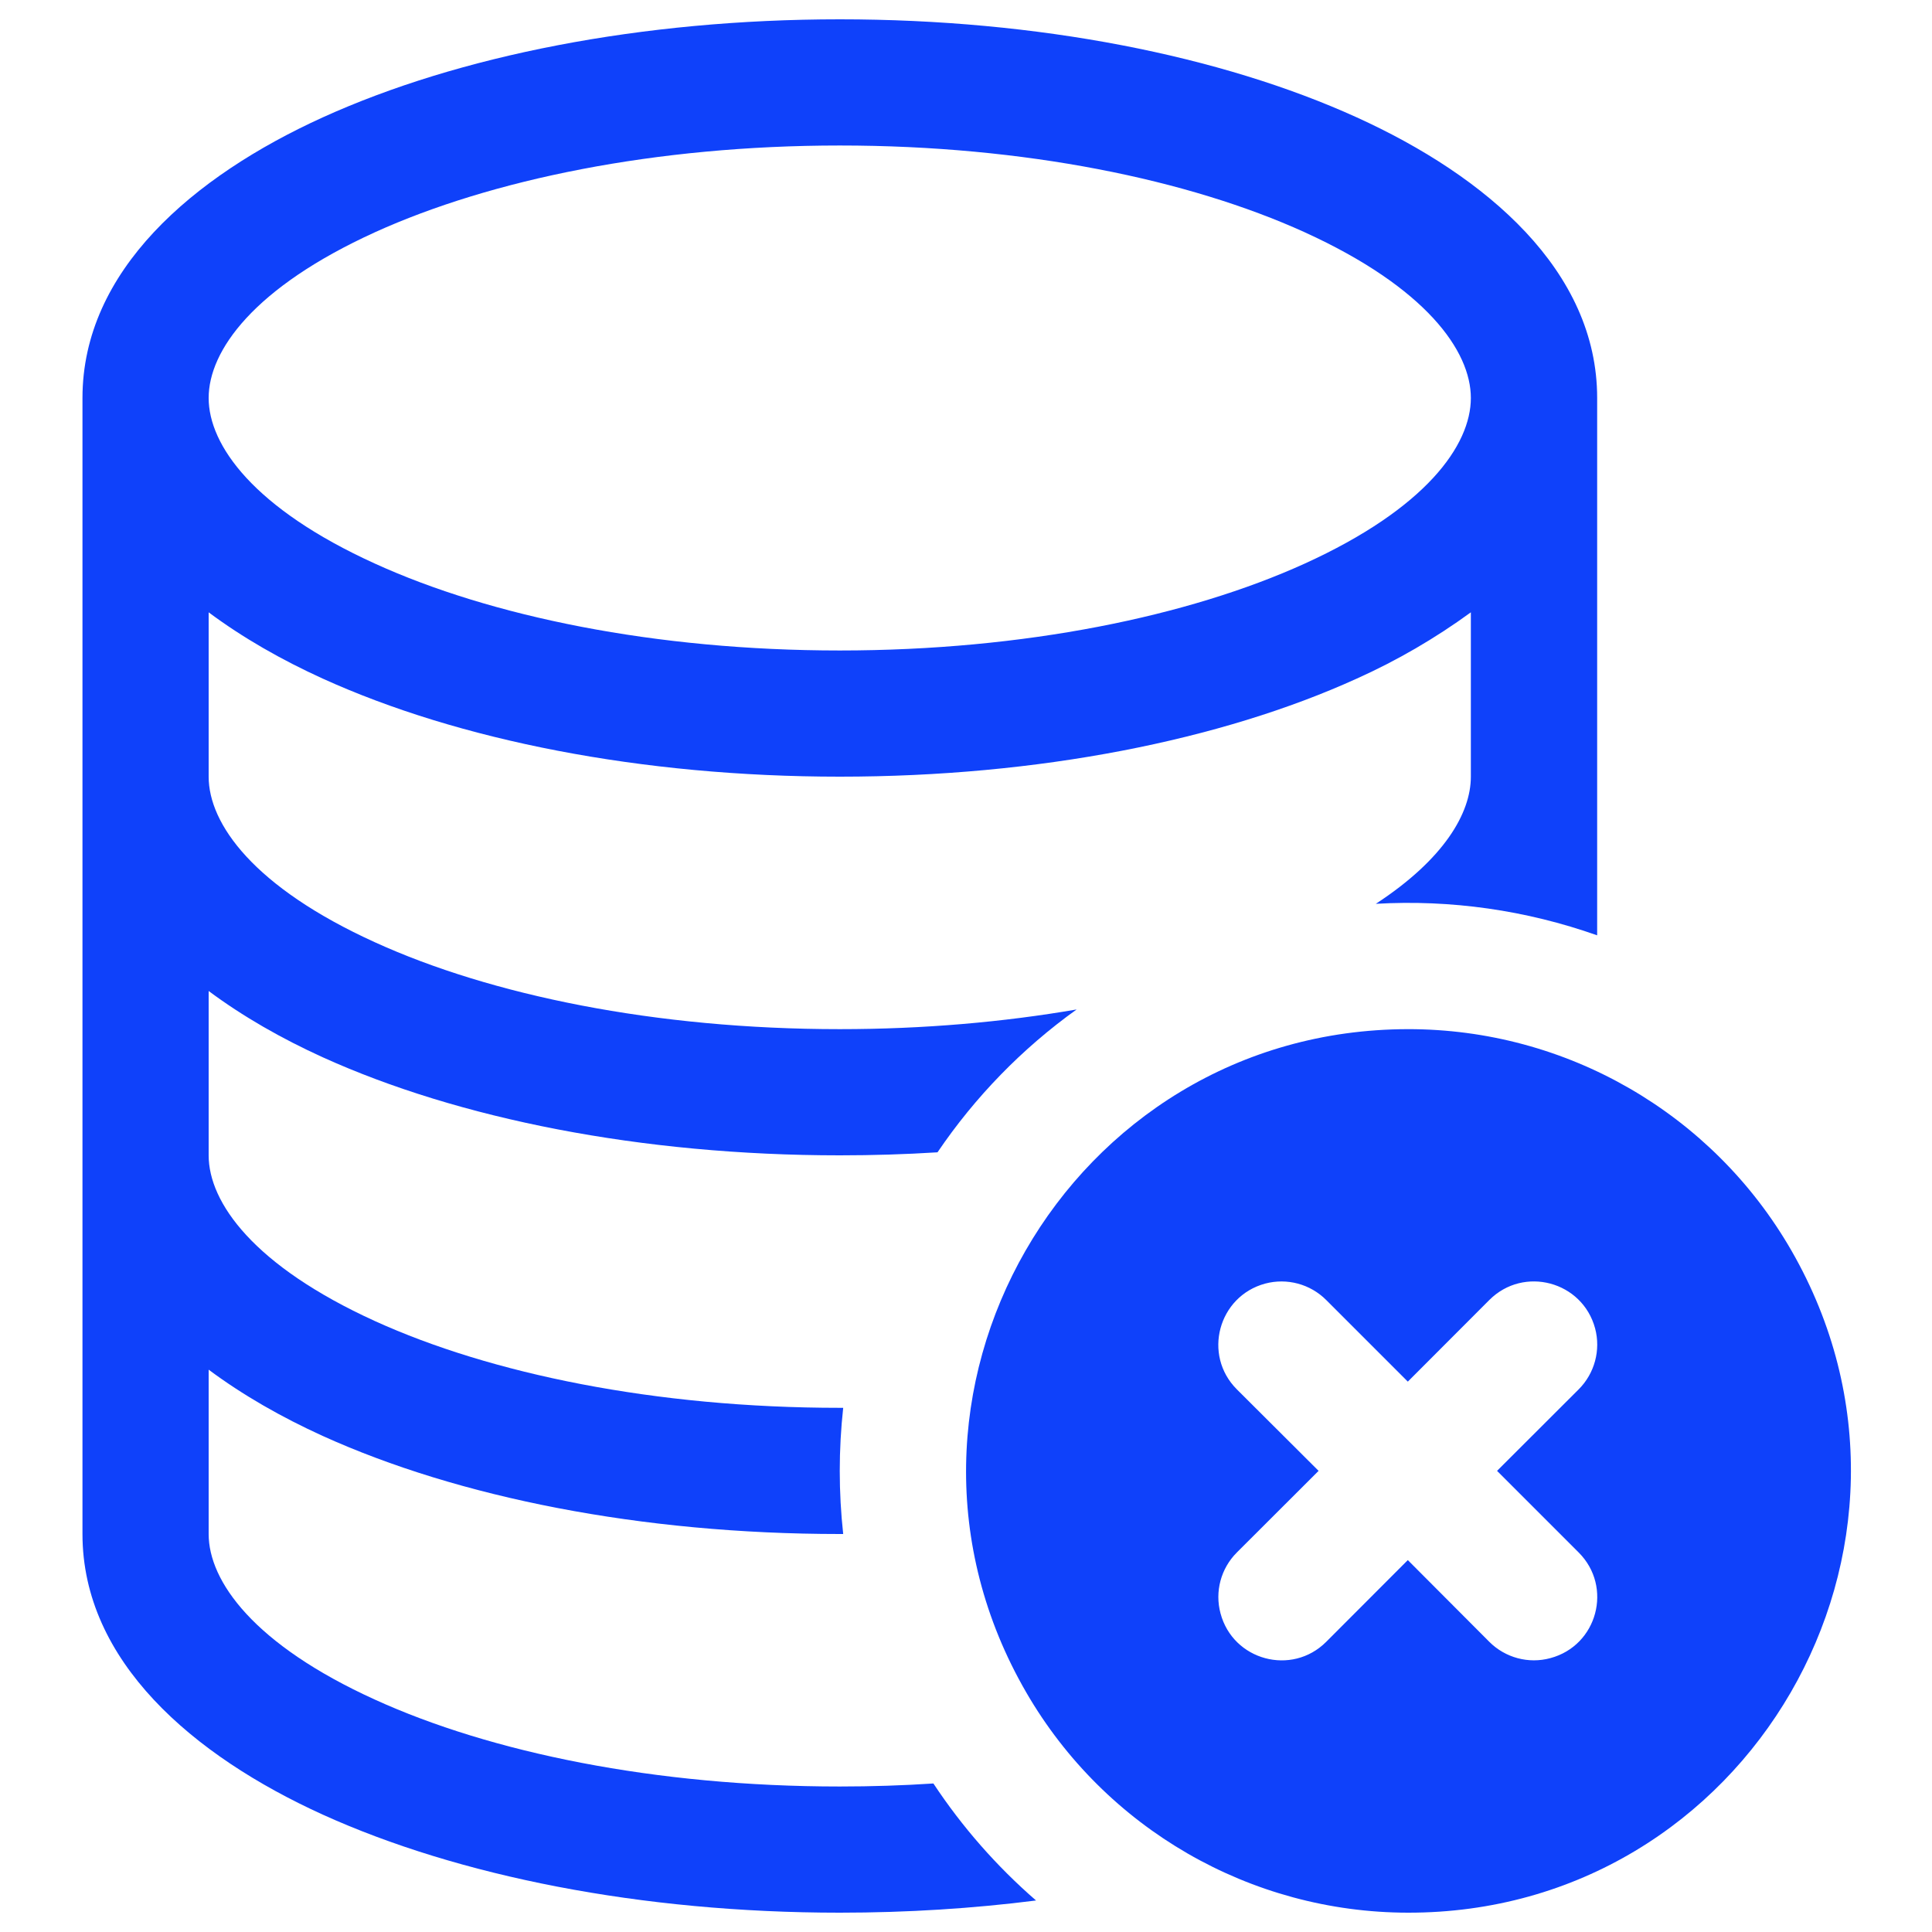
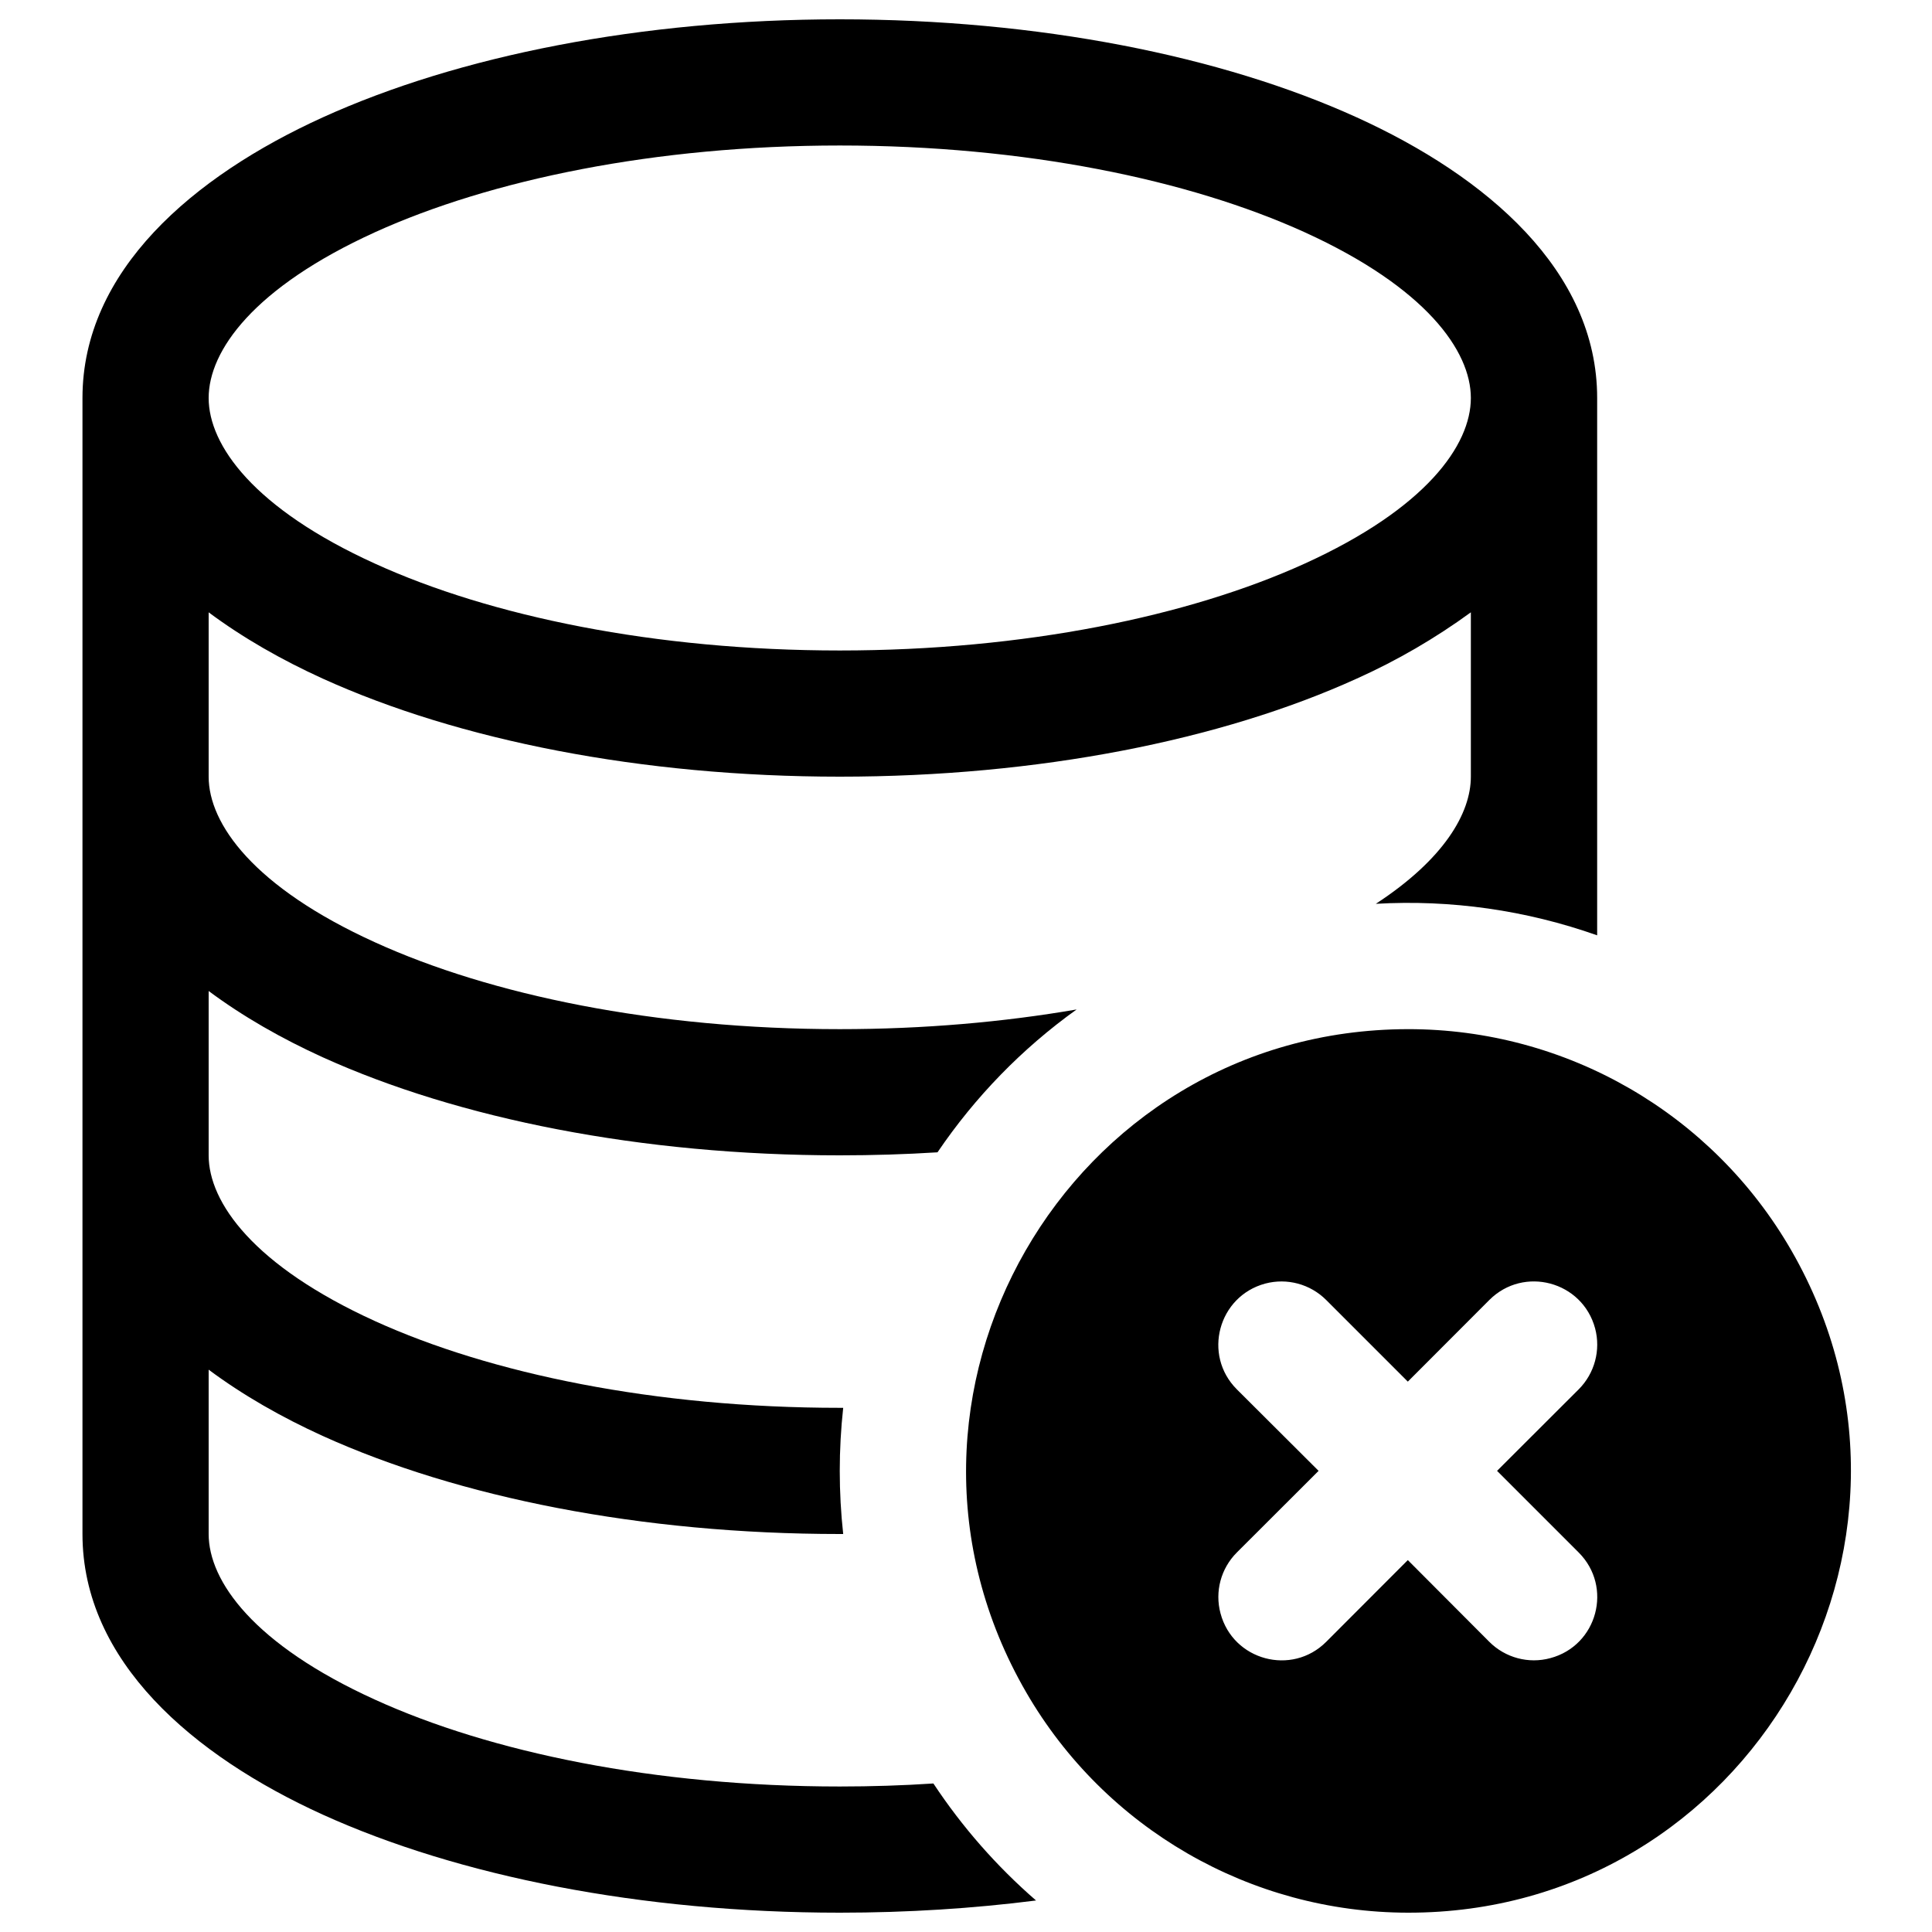
- <svg xmlns="http://www.w3.org/2000/svg" fill="#0f41fa" class="bi bi-database-x" viewBox="0 0 16 16" id="Database-X--Streamline-Bootstrap.svg" height="16" width="16">
+ <svg xmlns="http://www.w3.org/2000/svg" fill="currentColor" class="bi bi-database-x" viewBox="0 0 16 16" id="Database-X--Streamline-Bootstrap.svg" height="16" width="16">
  <path d="M11.236 5.62C11.57 5.47 11.886 5.286 12.181 5.071V6.432C12.181 6.734 11.959 7.116 11.394 7.485C12.016 7.449 12.639 7.538 13.227 7.746V3.296C13.227 2.243 12.312 1.461 11.236 0.972C10.114 0.462 8.599 0.16 6.955 0.16S3.796 0.462 2.673 0.972C1.597 1.461 0.683 2.243 0.683 3.296V12.704C0.683 13.757 1.597 14.539 2.673 15.028C3.796 15.537 5.31 15.84 6.955 15.84C7.515 15.84 8.061 15.805 8.58 15.739C8.254 15.456 7.968 15.13 7.73 14.77Q7.35 14.795 6.955 14.795C5.424 14.795 4.063 14.512 3.106 14.076C2.1 13.619 1.728 13.094 1.728 12.704V11.343C2.011 11.554 2.334 11.738 2.673 11.892C3.796 12.401 5.31 12.704 6.955 12.704H6.983C6.945 12.357 6.945 12.006 6.983 11.659H6.955C5.424 11.659 4.063 11.376 3.106 10.941C2.1 10.483 1.728 9.958 1.728 9.568V8.207C2.011 8.418 2.334 8.602 2.673 8.756C3.796 9.265 5.31 9.568 6.955 9.568Q7.365 9.568 7.764 9.543C8.075 9.084 8.465 8.683 8.916 8.36C8.312 8.464 7.651 8.523 6.955 8.523C5.424 8.523 4.063 8.24 3.106 7.804C2.1 7.347 1.728 6.822 1.728 6.432V5.071C2.011 5.282 2.334 5.466 2.673 5.62C3.796 6.13 5.31 6.432 6.955 6.432S10.114 6.13 11.236 5.62M1.728 3.296C1.728 2.905 2.1 2.381 3.106 1.923C4.063 1.489 5.424 1.205 6.955 1.205S9.846 1.488 10.804 1.923C11.809 2.381 12.181 2.906 12.181 3.296C12.181 3.687 11.809 4.211 10.804 4.668C9.846 5.103 8.485 5.387 6.955 5.387S4.063 5.104 3.106 4.668C2.1 4.211 1.728 3.686 1.728 3.296" stroke-width="1" />
  <path d="M11.659 15.84C14.475 15.845 16.24 12.799 14.836 10.357C14.182 9.22 12.97 8.521 11.659 8.523C8.842 8.527 7.087 11.579 8.499 14.016C9.152 15.143 10.356 15.838 11.659 15.84M10.983 10.766L11.659 11.442L12.334 10.766C12.619 10.481 13.105 10.611 13.21 11.001C13.258 11.181 13.206 11.374 13.074 11.506L12.398 12.181L13.074 12.857C13.359 13.142 13.229 13.628 12.839 13.732C12.659 13.781 12.466 13.729 12.334 13.597L11.659 12.92L10.983 13.597C10.698 13.882 10.212 13.751 10.108 13.362C10.059 13.181 10.111 12.989 10.243 12.857L10.92 12.181L10.243 11.506C9.958 11.221 10.089 10.735 10.478 10.63C10.659 10.582 10.851 10.634 10.983 10.766" stroke-width="1" />
</svg>
